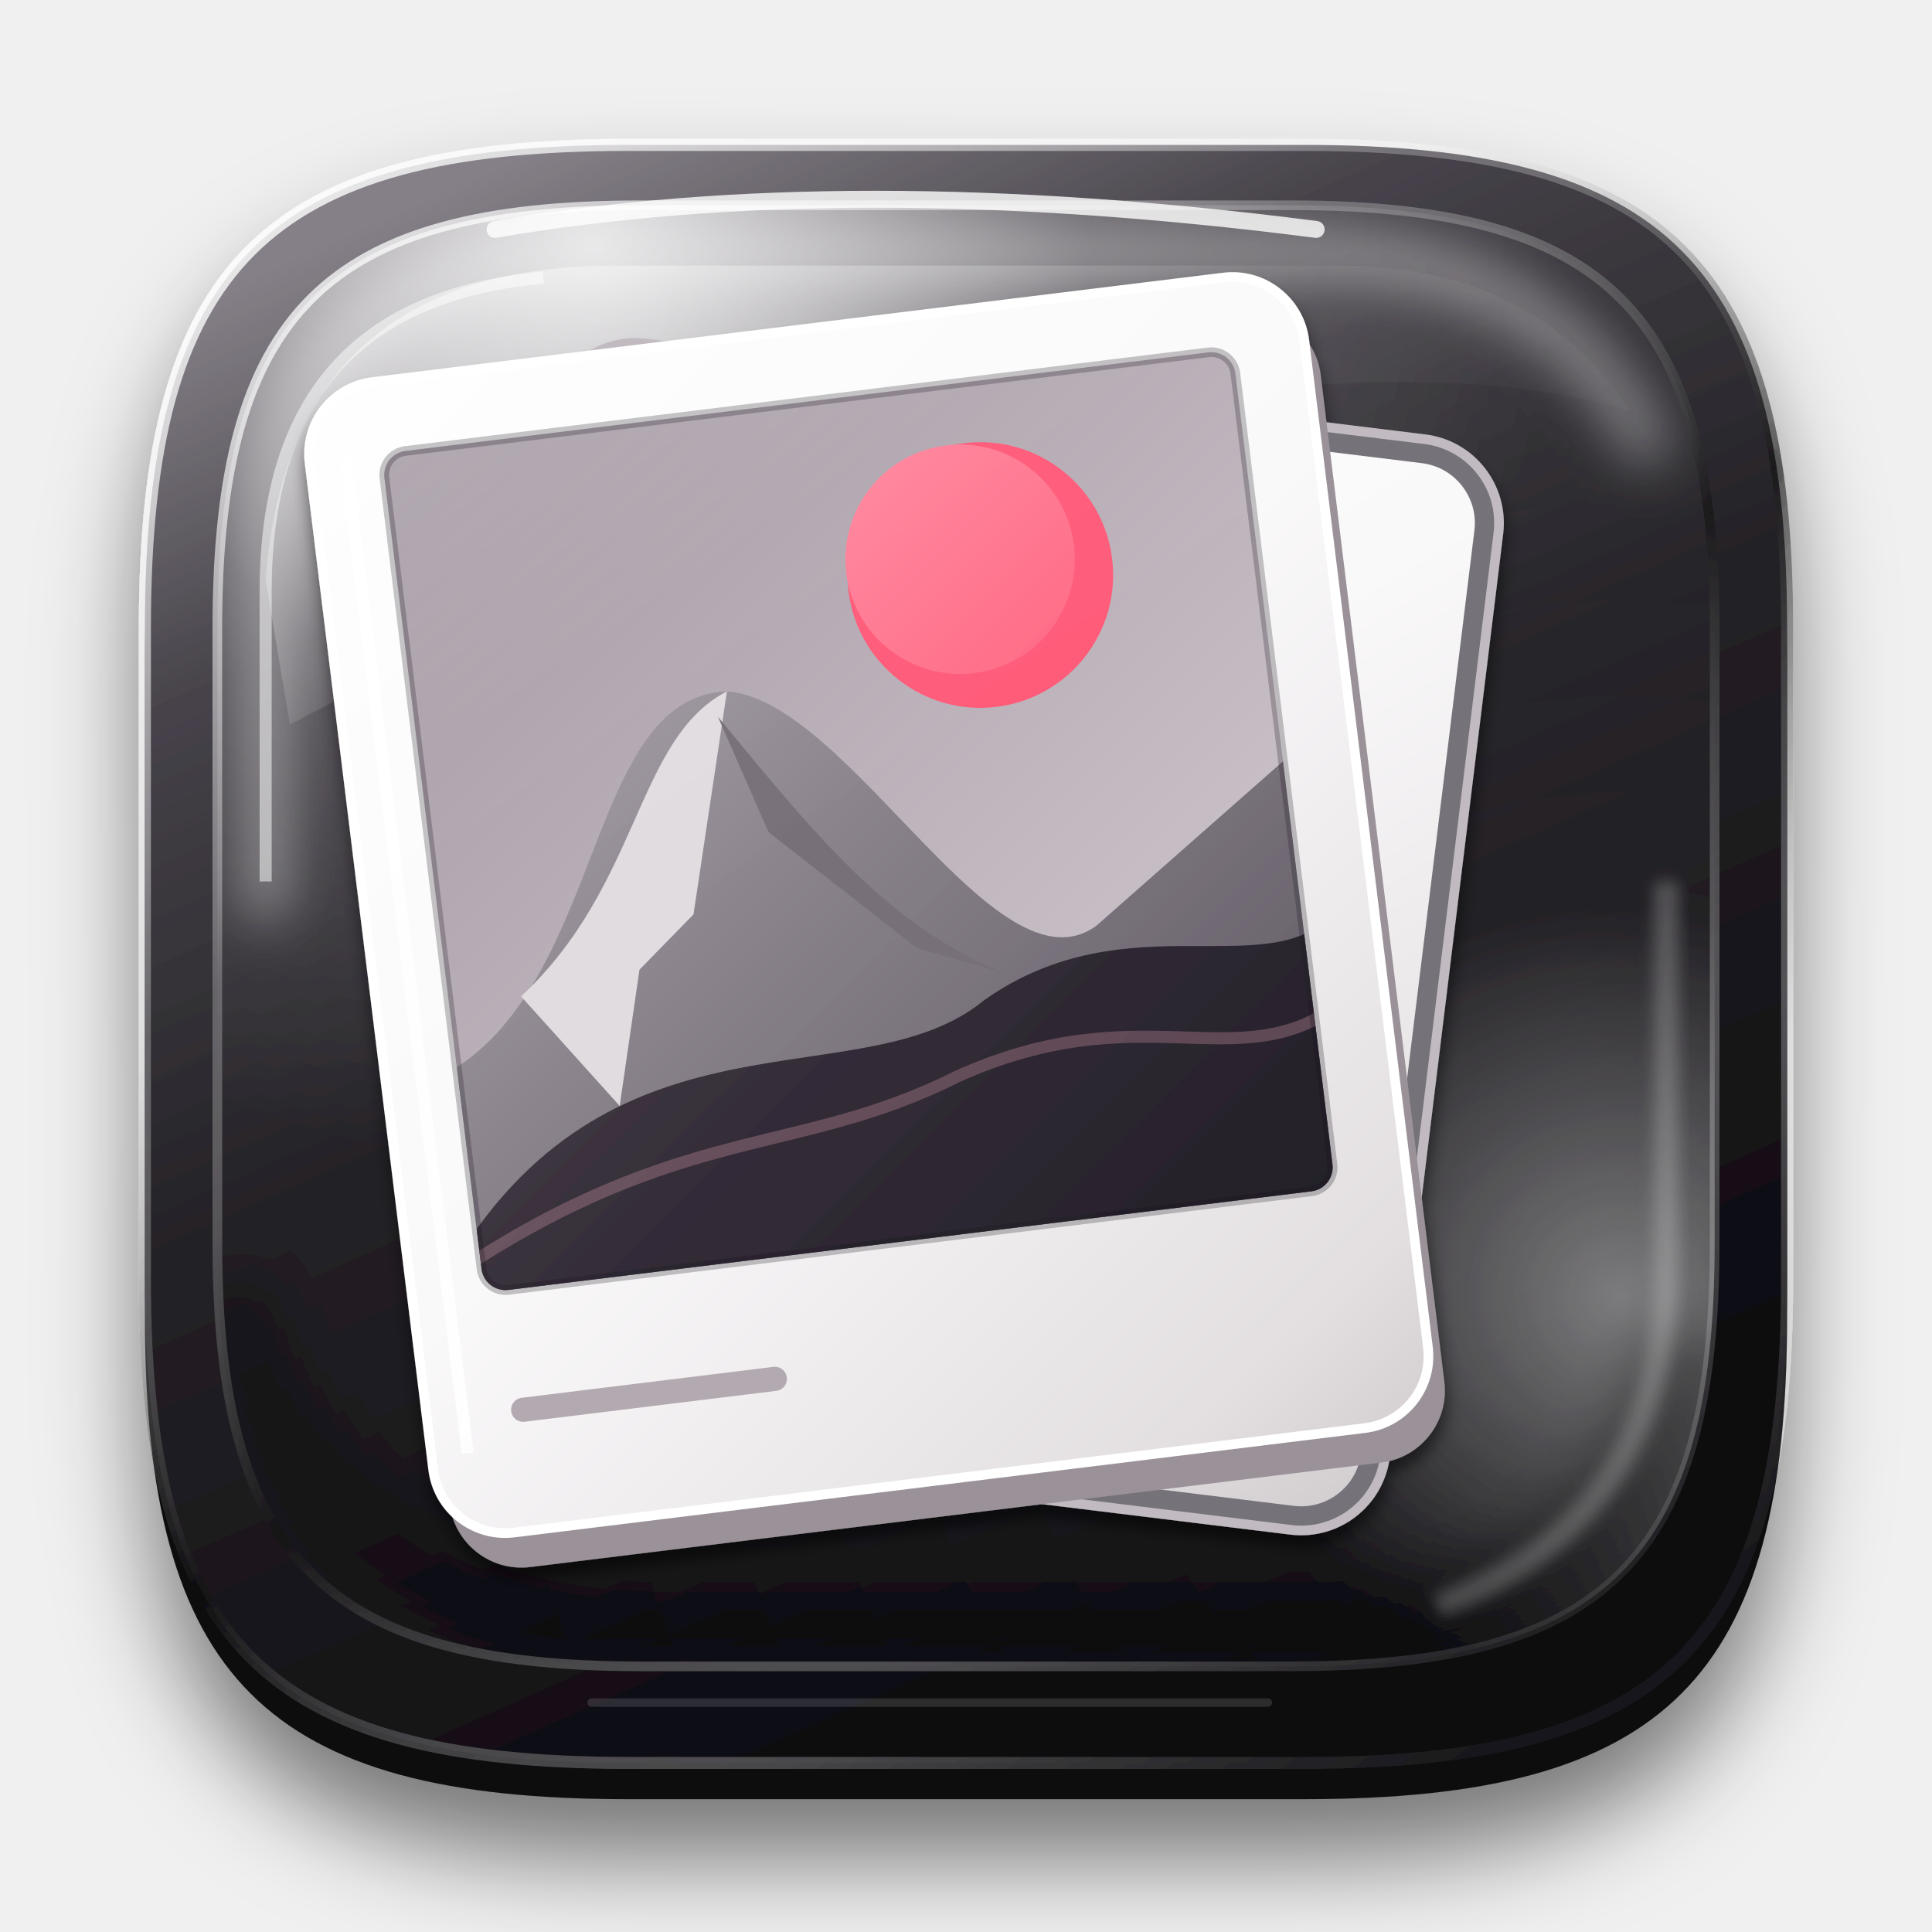
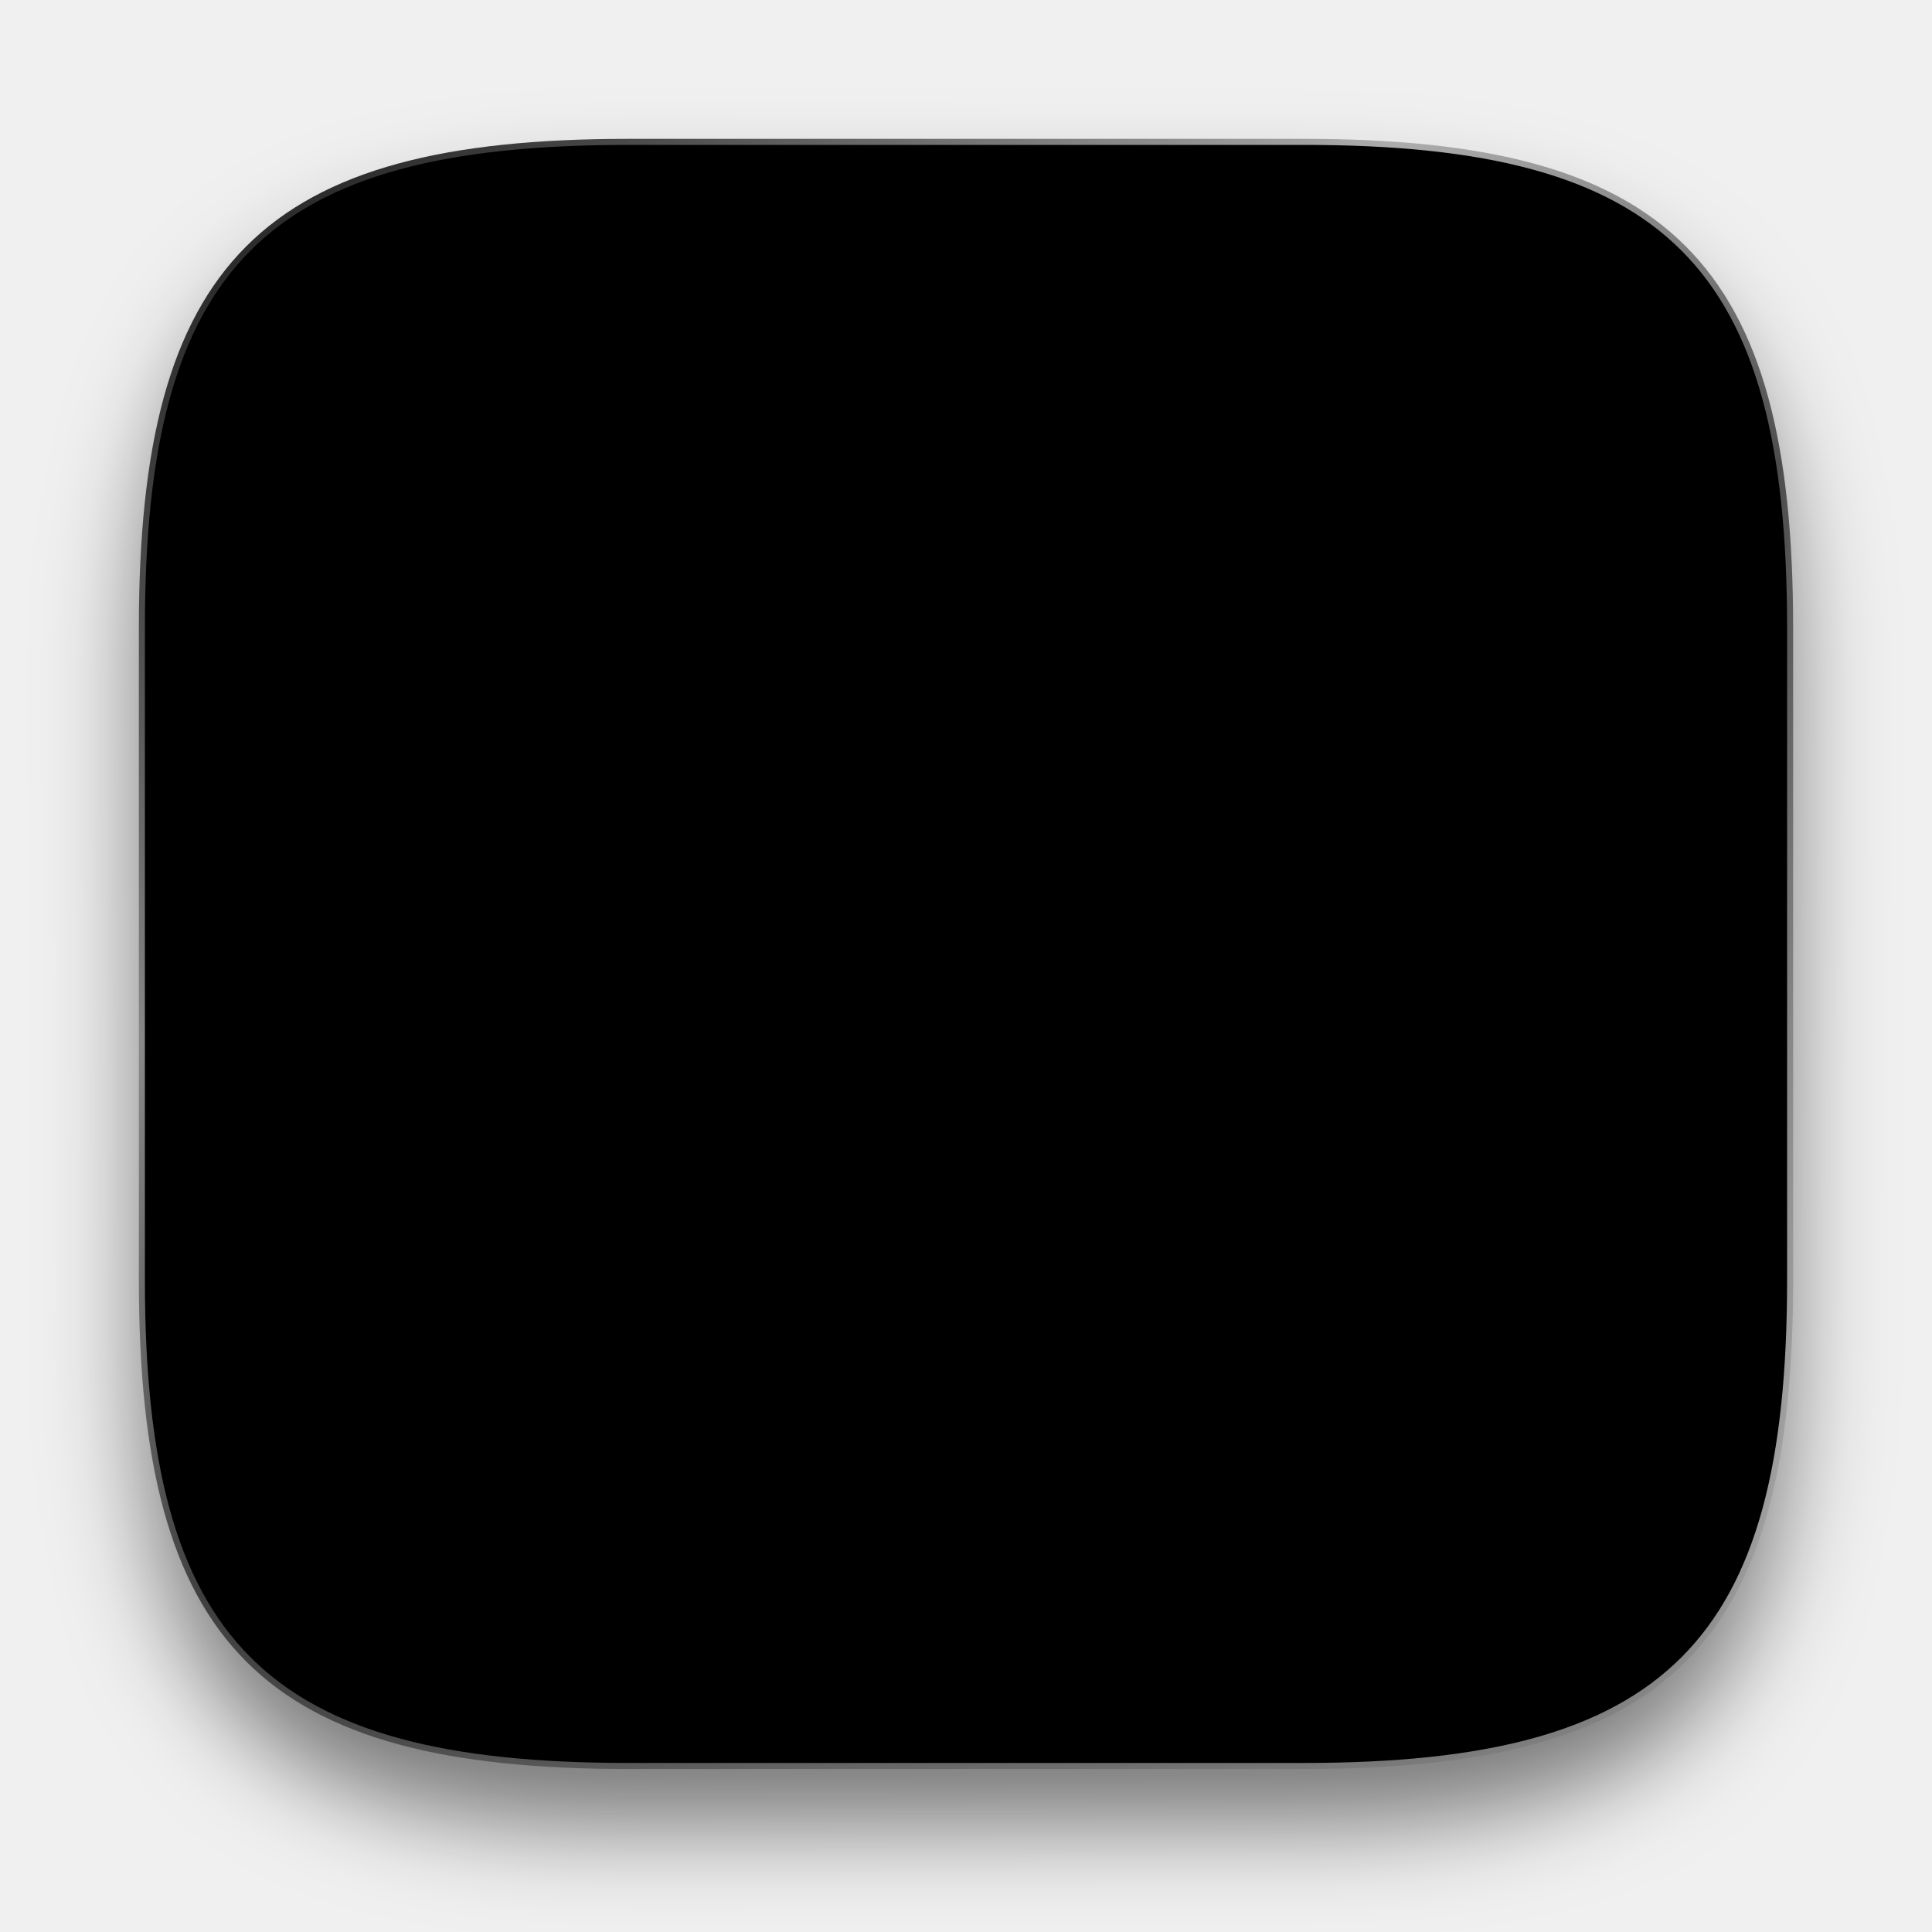
<svg xmlns="http://www.w3.org/2000/svg" width="112" height="112" viewBox="0 0 160 160" fill="none">
  <defs>
    <linearGradient id="body" x1="43" y1="13" x2="103" y2="148" gradientUnits="userSpaceOnUse">
-       <stop offset="0" stop-color="#858087" />
-       <stop offset=".2" stop-color="#47434a" />
-       <stop offset=".48" stop-color="#242227" />
-       <stop offset=".8" stop-color="#121115" />
-       <stop offset="1" stop-color="#08080b" />
+       <stop offset="0" stop-color="oklch(0.606 0.012 316.466)" />
+       <stop offset=".2" stop-color="oklch(0.389 0.013 310.989)" />
+       <stop offset=".48" stop-color="oklch(0.256 0.01 303.804)" />
+       <stop offset=".8" stop-color="oklch(0.181 0.008 297.01)" />
+       <stop offset="1" stop-color="oklch(0.136 0.007 285.454)" />
    </linearGradient>
    <linearGradient id="chrome" x1="30" y1="18" x2="125" y2="140" gradientUnits="userSpaceOnUse">
-       <stop offset="0" stop-color="#ffffff" />
-       <stop offset=".16" stop-color="#e7e7e9" />
-       <stop offset=".31" stop-color="#818185" />
-       <stop offset=".44" stop-color="#fcfcfc" />
-       <stop offset=".5" stop-color="#ffffff" />
-       <stop offset=".55" stop-color="#57575d" />
-       <stop offset=".68" stop-color="#b7b7be" />
-       <stop offset=".84" stop-color="#f5f5f7" />
-       <stop offset="1" stop-color="#66666d" />
+       <stop offset="0" stop-color="oklch(1 0 0)" />
+       <stop offset=".16" stop-color="oklch(0.929 0.003 286.347)" />
+       <stop offset=".31" stop-color="oklch(0.605 0.006 286.219)" />
+       <stop offset=".44" stop-color="oklch(0.991 0 0)" />
+       <stop offset=".5" stop-color="oklch(1 0 0)" />
+       <stop offset=".55" stop-color="oklch(0.459 0.01 286.014)" />
+       <stop offset=".68" stop-color="oklch(0.782 0.01 286.17)" />
+       <stop offset=".84" stop-color="oklch(0.971 0.003 286.35)" />
+       <stop offset="1" stop-color="oklch(0.513 0.011 286.008)" />
    </linearGradient>
    <linearGradient id="paper" x1="30" y1="18" x2="125" y2="140" gradientUnits="userSpaceOnUse">
-       <stop offset="0" stop-color="#ffffff" />
-       <stop offset=".45" stop-color="#faf9fa" />
-       <stop offset=".78" stop-color="#e3dfe1" />
-       <stop offset="1" stop-color="#b9b4b7" />
+       <stop offset="0" stop-color="oklch(1 0 0)" />
+       <stop offset=".45" stop-color="oklch(0.983 0.002 325.589)" />
+       <stop offset=".78" stop-color="oklch(0.907 0.005 345.29)" />
+       <stop offset="1" stop-color="oklch(0.775 0.007 340.438)" />
    </linearGradient>
    <linearGradient id="pink" x1="30" y1="18" x2="125" y2="140" gradientUnits="userSpaceOnUse">
-       <stop offset="0" stop-color="#ffdae1" />
-       <stop offset=".24" stop-color="#ff91a6" />
-       <stop offset=".5" stop-color="#ff5b79" />
-       <stop offset=".8" stop-color="#c72d50" />
-       <stop offset="1" stop-color="#781b39" />
+       <stop offset="0" stop-color="oklch(0.921 0.042 5.112)" />
+       <stop offset=".24" stop-color="oklch(0.779 0.134 8.422)" />
+       <stop offset=".5" stop-color="oklch(0.695 0.199 13.099)" />
+       <stop offset=".8" stop-color="oklch(0.551 0.189 13.601)" />
+       <stop offset="1" stop-color="oklch(0.387 0.128 6.421)" />
    </linearGradient>
    <linearGradient id="ink" x1="30" y1="18" x2="125" y2="140" gradientUnits="userSpaceOnUse">
-       <stop offset="0" stop-color="#707075" />
-       <stop offset=".28" stop-color="#37373c" />
-       <stop offset=".56" stop-color="#18181c" />
-       <stop offset=".8" stop-color="#0c0c0f" />
-       <stop offset="1" stop-color="#38383e" />
+       <stop offset="0" stop-color="oklch(0.547 0.008 286.143)" />
+       <stop offset=".28" stop-color="oklch(0.339 0.009 285.928)" />
+       <stop offset=".56" stop-color="oklch(0.211 0.008 285.71)" />
+       <stop offset=".8" stop-color="oklch(0.156 0.006 285.642)" />
+       <stop offset="1" stop-color="oklch(0.343 0.01 285.84)" />
    </linearGradient>
    <radialGradient id="softbox" cx=".25" cy=".02" r=".95">
-       <stop stop-color="#fff" stop-opacity=".8" />
-       <stop offset=".35" stop-color="#fff" stop-opacity=".12" />
-       <stop offset=".68" stop-color="#fff" stop-opacity="0" />
+       <stop stop-color="oklch(1 0 0)" stop-opacity=".8" />
+       <stop offset=".35" stop-color="oklch(1 0 0)" stop-opacity=".12" />
+       <stop offset=".68" stop-color="oklch(1 0 0)" stop-opacity="0" />
    </radialGradient>
    <radialGradient id="rimLight" cx=".94" cy=".75" r=".78">
-       <stop stop-color="#fff" stop-opacity=".45" />
-       <stop offset=".35" stop-color="#fff" stop-opacity=".03" />
-       <stop offset="1" stop-color="#fff" stop-opacity="0" />
+       <stop stop-color="oklch(1 0 0)" stop-opacity=".45" />
+       <stop offset=".35" stop-color="oklch(1 0 0)" stop-opacity=".03" />
+       <stop offset="1" stop-color="oklch(1 0 0)" stop-opacity="0" />
    </radialGradient>
    <linearGradient id="rim" x1="29" y1="15" x2="122" y2="145" gradientUnits="userSpaceOnUse">
-       <stop stop-color="#fff" stop-opacity=".8" />
-       <stop offset=".3" stop-color="#fff" stop-opacity=".25" />
-       <stop offset=".55" stop-color="#111" stop-opacity=".6" />
-       <stop offset=".8" stop-color="#fff" stop-opacity=".25" />
-       <stop offset="1" stop-color="#fff" stop-opacity=".07" />
+       <stop stop-color="oklch(1 0 0)" stop-opacity=".8" />
+       <stop offset=".3" stop-color="oklch(1 0 0)" stop-opacity=".25" />
+       <stop offset=".55" stop-color="oklch(0.178 0 0)" stop-opacity=".6" />
+       <stop offset=".8" stop-color="oklch(1 0 0)" stop-opacity=".25" />
+       <stop offset="1" stop-color="oklch(1 0 0)" stop-opacity=".07" />
    </linearGradient>
    <linearGradient id="reflection" x1="38" y1="17" x2="72" y2="83" gradientUnits="userSpaceOnUse">
-       <stop stop-color="#fff" stop-opacity=".85" />
-       <stop offset=".5" stop-color="#fff" stop-opacity=".08" />
-       <stop offset="1" stop-color="#fff" stop-opacity="0" />
+       <stop stop-color="oklch(1 0 0)" stop-opacity=".85" />
+       <stop offset=".5" stop-color="oklch(1 0 0)" stop-opacity=".08" />
+       <stop offset="1" stop-color="oklch(1 0 0)" stop-opacity="0" />
    </linearGradient>
    <filter id="tileShadow" x="0" y="0" width="160" height="160" filterUnits="userSpaceOnUse">
      <feDropShadow dx="0" dy="5" stdDeviation="4" flood-opacity=".5" />
    </filter>
    <filter id="objectShadow" x="0" y="0" width="160" height="160" filterUnits="userSpaceOnUse">
      <feDropShadow dx="1" dy="6" stdDeviation="3" flood-opacity=".42" />
      <feDropShadow dx="0" dy="1" stdDeviation=".6" flood-opacity=".5" />
    </filter>
    <filter id="soft">
      <feGaussianBlur stdDeviation="2.2" />
    </filter>
    <filter id="fine">
      <feGaussianBlur stdDeviation=".6" />
    </filter>
    <clipPath id="photo">
      <rect x="37" y="32" width="71" height="70" rx="2" />
    </clipPath>
    <linearGradient id="photoSky" x1="30" y1="18" x2="125" y2="140" gradientUnits="userSpaceOnUse">
-       <stop offset="0" stop-color="#9c919c" />
-       <stop offset="1" stop-color="#e9e0e5" />
+       <stop offset="0" stop-color="oklch(0.67 0.02 325.803)" />
+       <stop offset="1" stop-color="oklch(0.915 0.012 342.658)" />
    </linearGradient>
    <linearGradient id="mountain" x1="30" y1="18" x2="125" y2="140" gradientUnits="userSpaceOnUse">
-       <stop offset="0" stop-color="#c9c3c9" />
-       <stop offset=".4" stop-color="#8c858e" />
-       <stop offset="1" stop-color="#38333e" />
+       <stop offset="0" stop-color="oklch(0.824 0.011 325.672)" />
+       <stop offset=".4" stop-color="oklch(0.626 0.016 318.69)" />
+       <stop offset="1" stop-color="oklch(0.331 0.02 305.843)" />
    </linearGradient>
    <linearGradient id="foreground" x1="30" y1="18" x2="125" y2="140" gradientUnits="userSpaceOnUse">
-       <stop offset="0" stop-color="#736872" />
-       <stop offset=".5" stop-color="#332c37" />
-       <stop offset="1" stop-color="#131118" />
+       <stop offset="0" stop-color="oklch(0.531 0.02 328.709)" />
+       <stop offset=".5" stop-color="oklch(0.305 0.022 313.29)" />
+       <stop offset="1" stop-color="oklch(0.183 0.014 298.045)" />
    </linearGradient>
    <clipPath id="tile">
      <path d="M53 17C27 17 18 26 18 52V103C18 129 27 138 53 138H107C133 138 142 129 142 103V52C142 26 133 17 107 17Z" />
    </clipPath>
  </defs>
  <g filter="url(#tileShadow)">
-     <path d="M52 12C22 12 12 22 12 52V106C12 136 22 146 52 146H108C138 146 148 136 148 106V52C148 22 138 12 108 12Z" transform="translate(0 3)" fill="#08080b" />
+     <path d="M52 12C22 12 12 22 12 52V106C12 136 22 146 52 146H108C138 146 148 136 148 106V52C148 22 138 12 108 12Z" transform="translate(0 3)" fill="oklch(0.136 0.007 285.454)" />
    <path d="M52 12C22 12 12 22 12 52V106C12 136 22 146 52 146H108C138 146 148 136 148 106V52C148 22 138 12 108 12Z" fill="url(#body)" stroke="url(#rim)" stroke-width="1" />
    <path d="M53 17C27 17 18 26 18 52V103C18 129 27 138 53 138H107C133 138 142 129 142 103V52C142 26 133 17 107 17Z" fill="url(#body)" />
    <g clip-path="url(#tile)">
      <path d="M53 17C27 17 18 26 18 52V103C18 129 27 138 53 138H107C133 138 142 129 142 103V52C142 26 133 17 107 17Z" fill="url(#softbox)" />
      <path d="M53 17C27 17 18 26 18 52V103C18 129 27 138 53 138H107C133 138 142 129 142 103V52C142 26 133 17 107 17Z" fill="url(#rimLight)" />
-       <path d="M19 106Q24 133 52 135H111Q134 134 140 111" stroke="#000" stroke-opacity=".3" stroke-width="7" filter="url(#soft)" />
-       <path d="M22 76V47Q22 22 49 21H108Q129 21 137 38" stroke="#fff" stroke-opacity=".5" stroke-width="3" filter="url(#soft)" />
-       <path d="M22 73V49Q22 25 45 23" stroke="#fff" stroke-opacity=".5" stroke-width="1" />
-       <path d="M138 73V105Q138 126 119 133" stroke="#fff" stroke-opacity=".23" stroke-width="2" filter="url(#fine)" />
+       <path d="M19 106Q24 133 52 135H111Q134 134 140 111" stroke="oklch(0 0 0)" stroke-opacity=".3" stroke-width="7" filter="url(#soft)" />
+       <path d="M22 76V47Q22 22 49 21H108Q129 21 137 38" stroke="oklch(1 0 0)" stroke-opacity=".5" stroke-width="3" filter="url(#soft)" />
+       <path d="M22 73V49Q22 25 45 23" stroke="oklch(1 0 0)" stroke-opacity=".5" stroke-width="1" />
+       <path d="M138 73V105Q138 126 119 133" stroke="oklch(1 0 0)" stroke-opacity=".23" stroke-width="2" filter="url(#fine)" />
      <path d="M22 48Q24 22 51 22H111Q127 22 135 34C107 26 64 39 24 60Z" fill="url(#reflection)" opacity=".6" />
    </g>
    <path d="M53 17C27 17 18 26 18 52V103C18 129 27 138 53 138H107C133 138 142 129 142 103V52C142 26 133 17 107 17Z" stroke="url(#rim)" stroke-width=".8" />
  </g>
  <g transform="rotate(-7 80 79)" filter="url(#objectShadow)">
-     <rect x="41" y="32" width="79" height="91" rx="7" transform="rotate(14 80 77)" fill="#767279" stroke="#c1bbc1" stroke-width=".8" />
+     <rect x="41" y="32" width="79" height="91" rx="7" transform="rotate(14 80 77)" fill="oklch(0.558 0.012 311.09)" stroke="oklch(0.799 0.011 325.676)" stroke-width=".8" />
    <rect x="43" y="34" width="75" height="87" rx="5" transform="rotate(14 80 77)" fill="url(#paper)" />
-     <rect x="32" y="29" width="83" height="96" rx="6" fill="#9b9299" />
-     <rect x="31" y="26" width="83" height="96" rx="6" fill="url(#paper)" stroke="#fff" stroke-width=".8" />
+     <rect x="32" y="29" width="83" height="96" rx="6" fill="oklch(0.67 0.015 333.162)" />
+     <rect x="31" y="26" width="83" height="96" rx="6" fill="url(#paper)" stroke="oklch(1 0 0)" stroke-width=".8" />
    <g clip-path="url(#photo)">
      <rect x="37" y="32" width="71" height="70" fill="url(#photoSky)" />
-       <circle cx="85" cy="48" r="11" fill="#ff5b79" />
+       <circle cx="85" cy="48" r="11" fill="oklch(0.695 0.199 13.099)" />
      <circle cx="83.5" cy="46.5" r="9.5" fill="url(#pink)" />
      <path d="M35 84C50 79 51 54 63 55C73 57 82 83 91 78L110 65V107H35Z" fill="url(#mountain)" />
-       <path d="M43 78C54 70 55 58 63 55L58 73L53 77L50 88Z" fill="#e1dce0" />
-       <path d="M62 57C69 68 74 76 83 81L76 78L65 67Z" fill="#777078" />
+       <path d="M43 78C54 70 55 58 63 55L58 73L53 77L50 88Z" fill="oklch(0.9 0.008 332.131)" />
+       <path d="M62 57C69 68 74 76 83 81L76 78L65 67Z" fill="oklch(0.554 0.015 321.936)" />
      <path d="M35 99C51 79 70 90 81 83C94 76 105 85 111 79V107H35Z" fill="url(#foreground)" />
-       <path d="M35 100C55 90 64 94 78 89C94 84 101 92 110 87" stroke="#ffb8c9" stroke-opacity=".25" stroke-width="1" />
+       <path d="M35 100C55 90 64 94 78 89C94 84 101 92 110 87" stroke="oklch(0.853 0.085 3.244)" stroke-opacity=".25" stroke-width="1" />
      <path d="M37 32H108V45L37 83Z" fill="url(#reflection)" opacity=".25" />
    </g>
-     <rect x="37" y="32" width="71" height="70" rx="2" stroke="#1b171e" stroke-opacity=".25" stroke-width=".8" />
-     <path d="M39 112H60" stroke="#b3aab1" stroke-width="2" stroke-linecap="round" />
-     <path d="M34 32V115" stroke="#fff" stroke-opacity=".85" />
+     <rect x="37" y="32" width="71" height="70" rx="2" stroke="oklch(0.212 0.015 310.676)" stroke-opacity=".25" stroke-width=".8" />
+     <path d="M39 112H60" stroke="oklch(0.748 0.014 333.119)" stroke-width="2" stroke-linecap="round" />
+     <path d="M34 32V115" stroke="oklch(1 0 0)" stroke-opacity=".85" />
  </g>
-   <path d="M41 19Q70 14 109 19" stroke="#fff" stroke-opacity=".8" stroke-width="1.4" stroke-linecap="round" />
-   <path d="M49 141H105" stroke="#fff" stroke-opacity=".13" stroke-width=".7" stroke-linecap="round" />
+   <path d="M41 19Q70 14 109 19" stroke="oklch(1 0 0)" stroke-opacity=".8" stroke-width="1.4" stroke-linecap="round" />
+   <path d="M49 141H105" stroke="oklch(1 0 0)" stroke-opacity=".13" stroke-width=".7" stroke-linecap="round" />
</svg>
